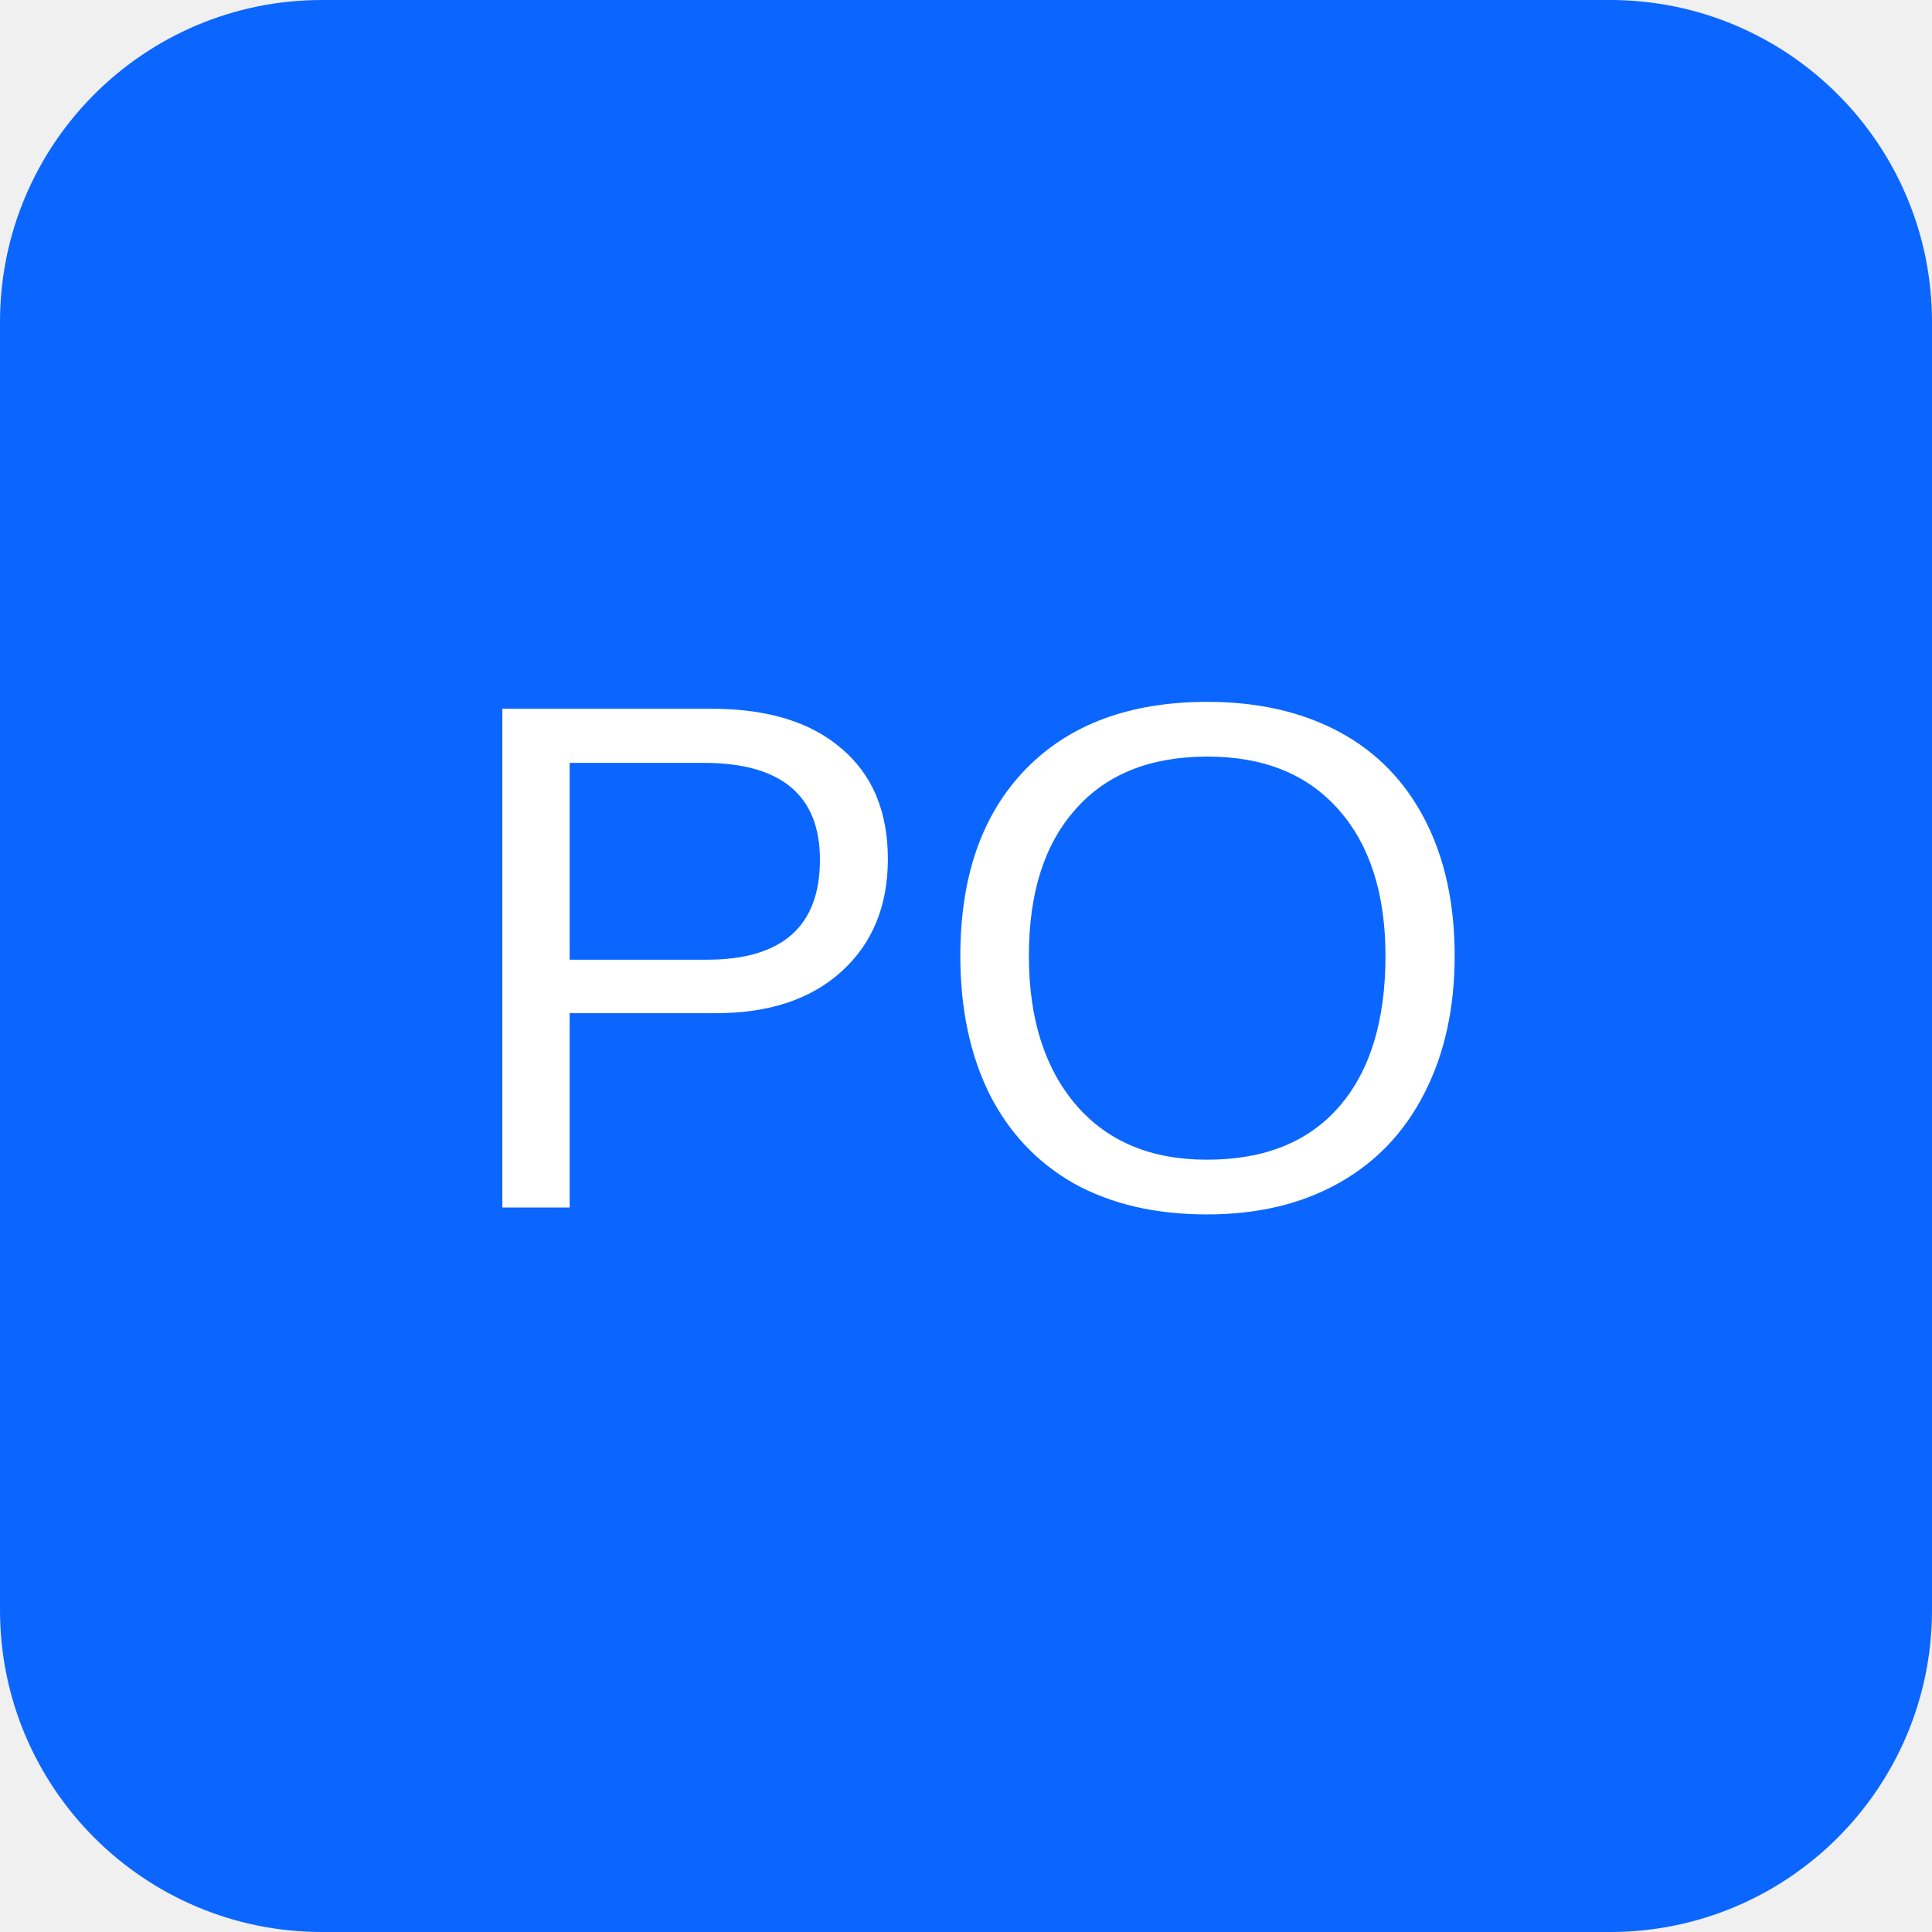
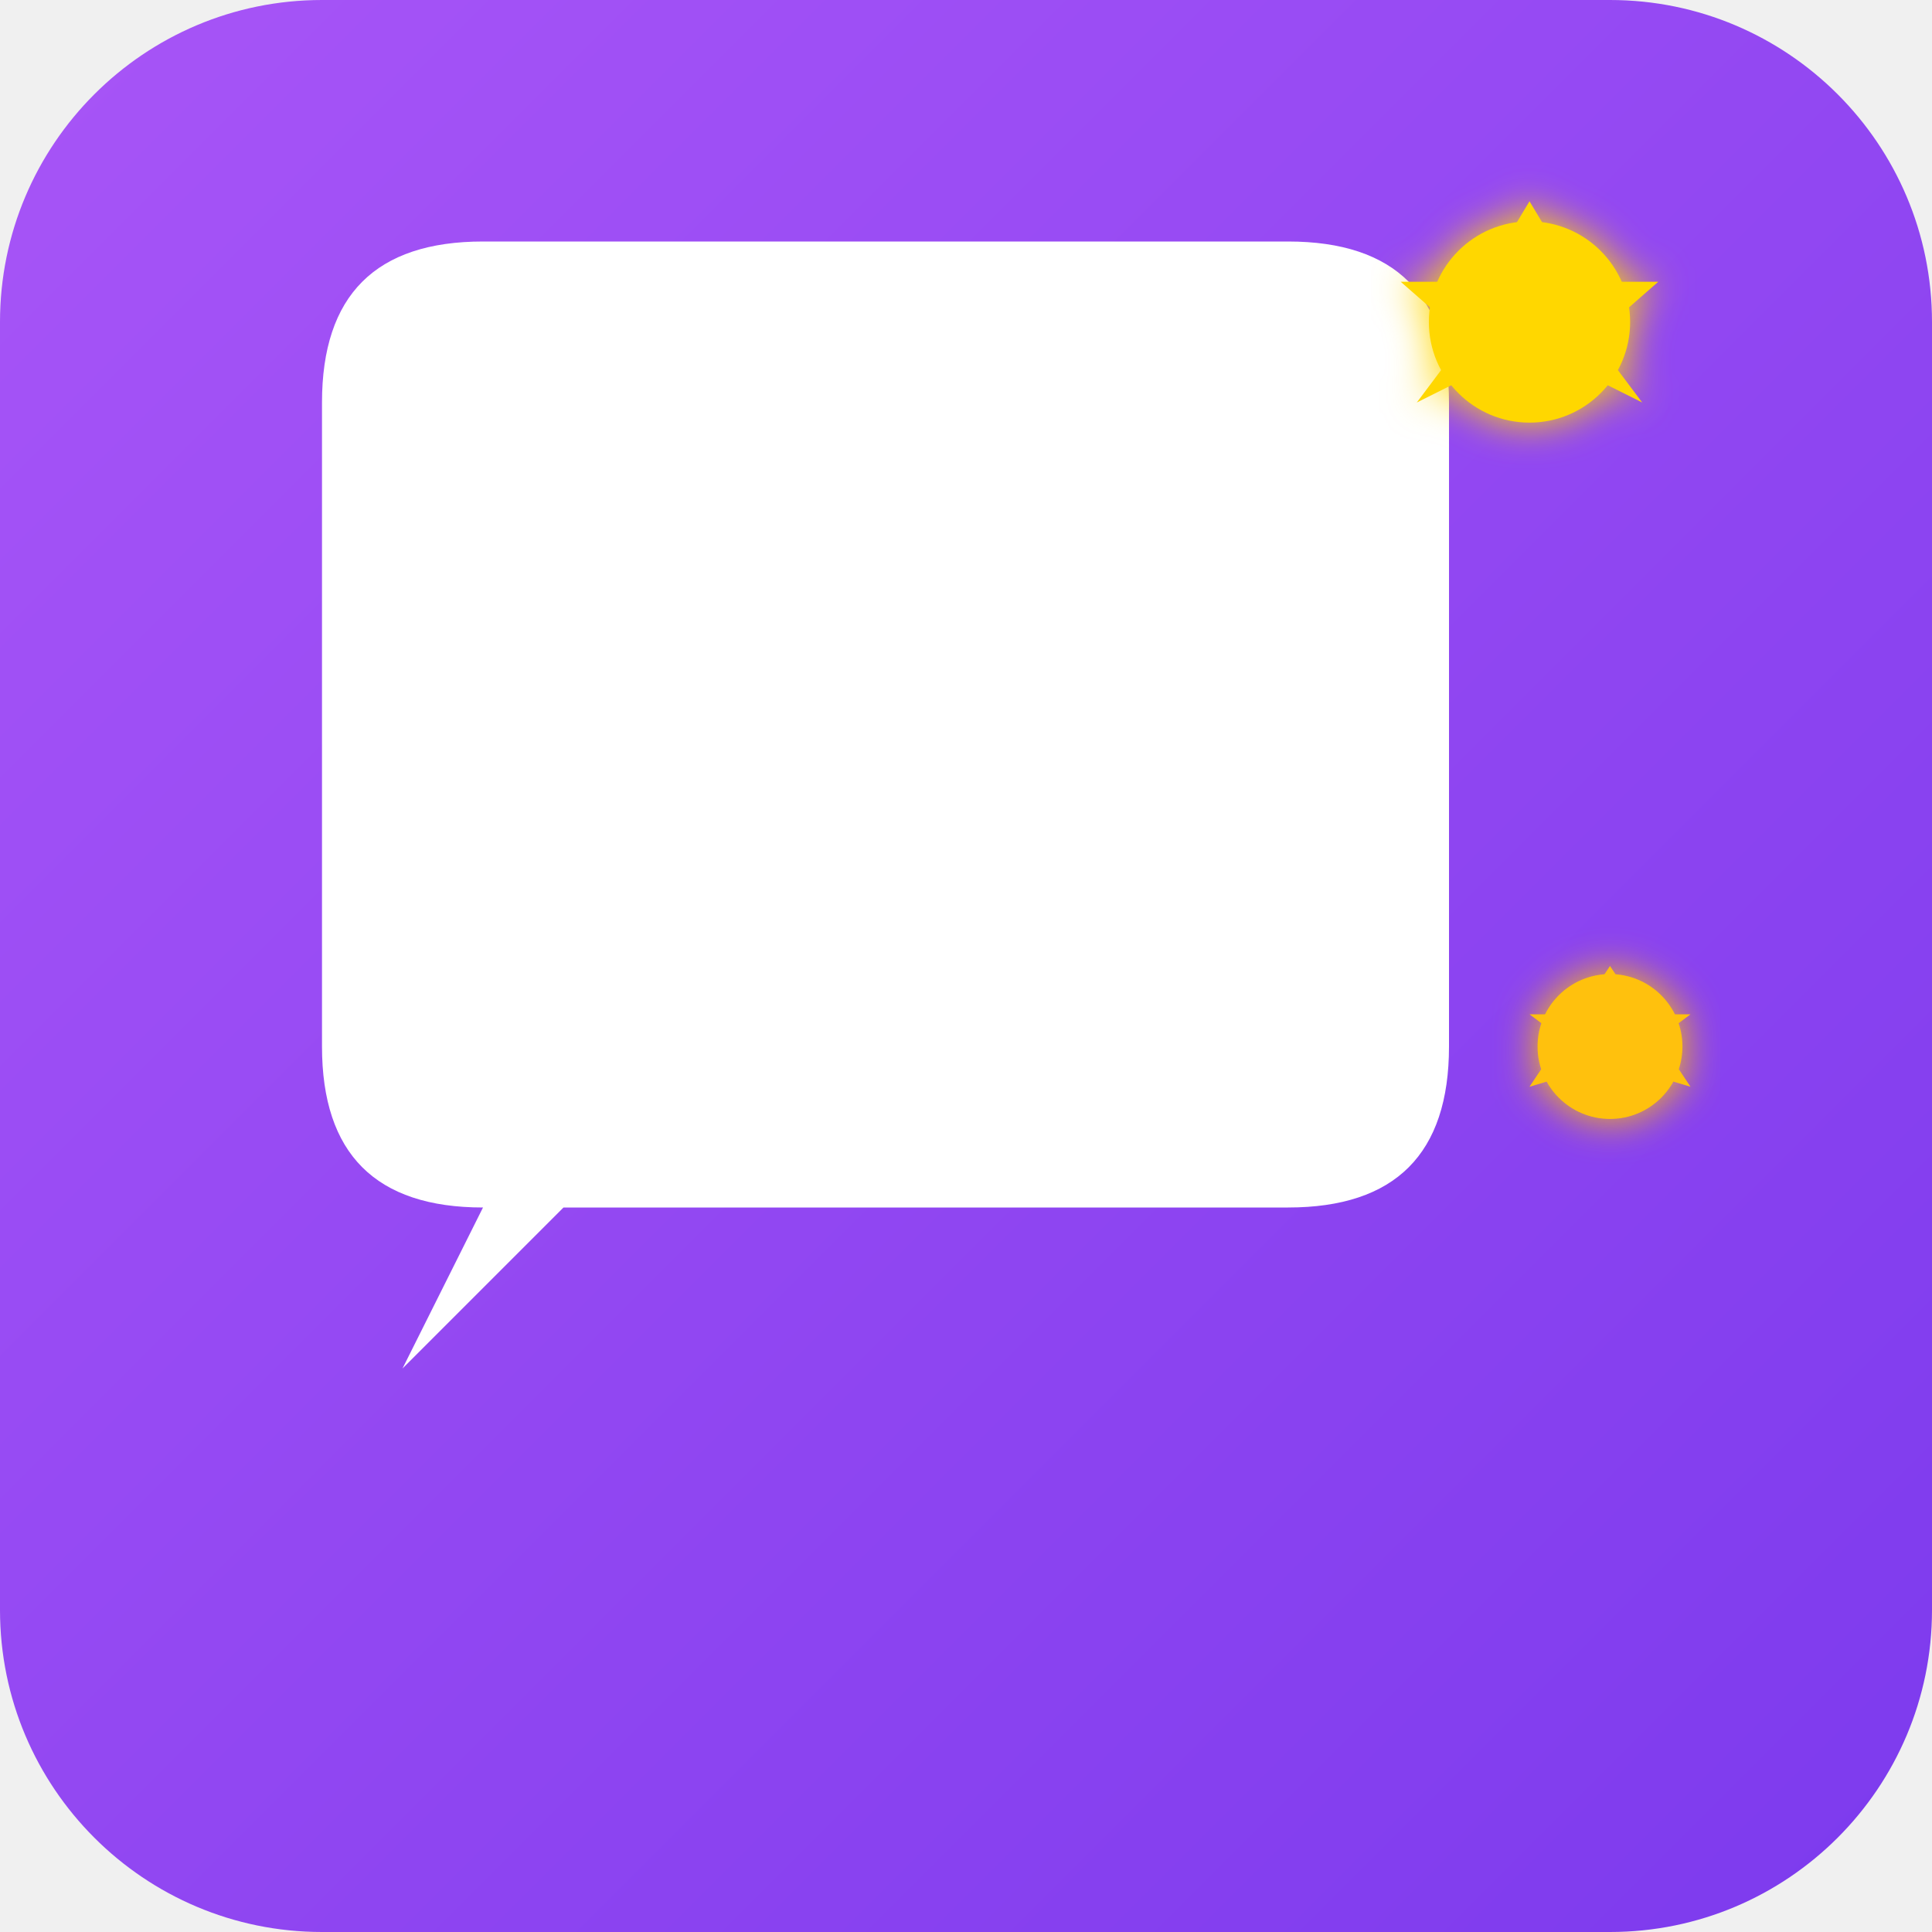
- <svg xmlns="http://www.w3.org/2000/svg" width="48" height="48" viewBox="0 0 48 48">
-   <rect width="48" height="48" rx="8" fill="#0b66ff" />
-   <text x="24" y="30" font-size="18" text-anchor="middle" fill="white" font-family="Arial, Helvetica, sans-serif">PO</text>
+ <svg xmlns="http://www.w3.org/2000/svg" viewBox="0 0 48 48" width="48" height="48">
+   <defs>
+     <linearGradient id="grad48" x1="0%" y1="0%" x2="100%" y2="100%">
+       <stop offset="0%" style="stop-color:#a855f7;stop-opacity:1" />
+       <stop offset="100%" style="stop-color:#7c3aed;stop-opacity:1" />
+     </linearGradient>
+     <filter id="glow48">
+       <feGaussianBlur stdDeviation="0.5" result="coloredBlur" />
+       <feMerge>
+         <feMergeNode in="coloredBlur" />
+         <feMergeNode in="SourceGraphic" />
+       </feMerge>
+     </filter>
+   </defs>
+   <rect width="48" height="48" fill="url(#grad48)" rx="8" />
+   <path d="M 8 10 Q 8 6 12 6 L 32 6 Q 36 6 36 10 L 36 26 Q 36 30 32 30 L 14 30 L 10 34 L 12 30 L 12 30 Q 8 30 8 26 Z" fill="white" />
+   <g transform="translate(22, 12)">
+     <line x1="0" y1="12" x2="8" y2="4" stroke="white" stroke-width="1.5" stroke-linecap="round" />
+     <g fill="white" transform="translate(8, 4)">
+       <circle cx="0" cy="0" r="1.2" />
+     </g>
+   </g>
+   <g filter="url(#glow48)">
+     <g fill="#FFD700">
+       <circle cx="38" cy="8" r="2.5" />
+       <path d="M 38 5 L 39.2 7 L 41.2 7 L 39.6 8.4 L 40.8 10 L 38 8.6 L 35.2 10 L 36.4 8.4 L 34.8 7 L 36.8 7 Z" fill="#FFD700" />
+     </g>
+     <g fill="#FFC107">
+       <circle cx="40" cy="26" r="1.8" />
+       <path d="M 40 24 L 40.8 25.2 L 42 25.2 L 41.2 25.8 L 42 27 L 40 26.4 L 38 27 L 38.8 25.8 L 38 25.2 L 39.2 25.2 Z" fill="#FFC107" />
+     </g>
+   </g>
</svg>
